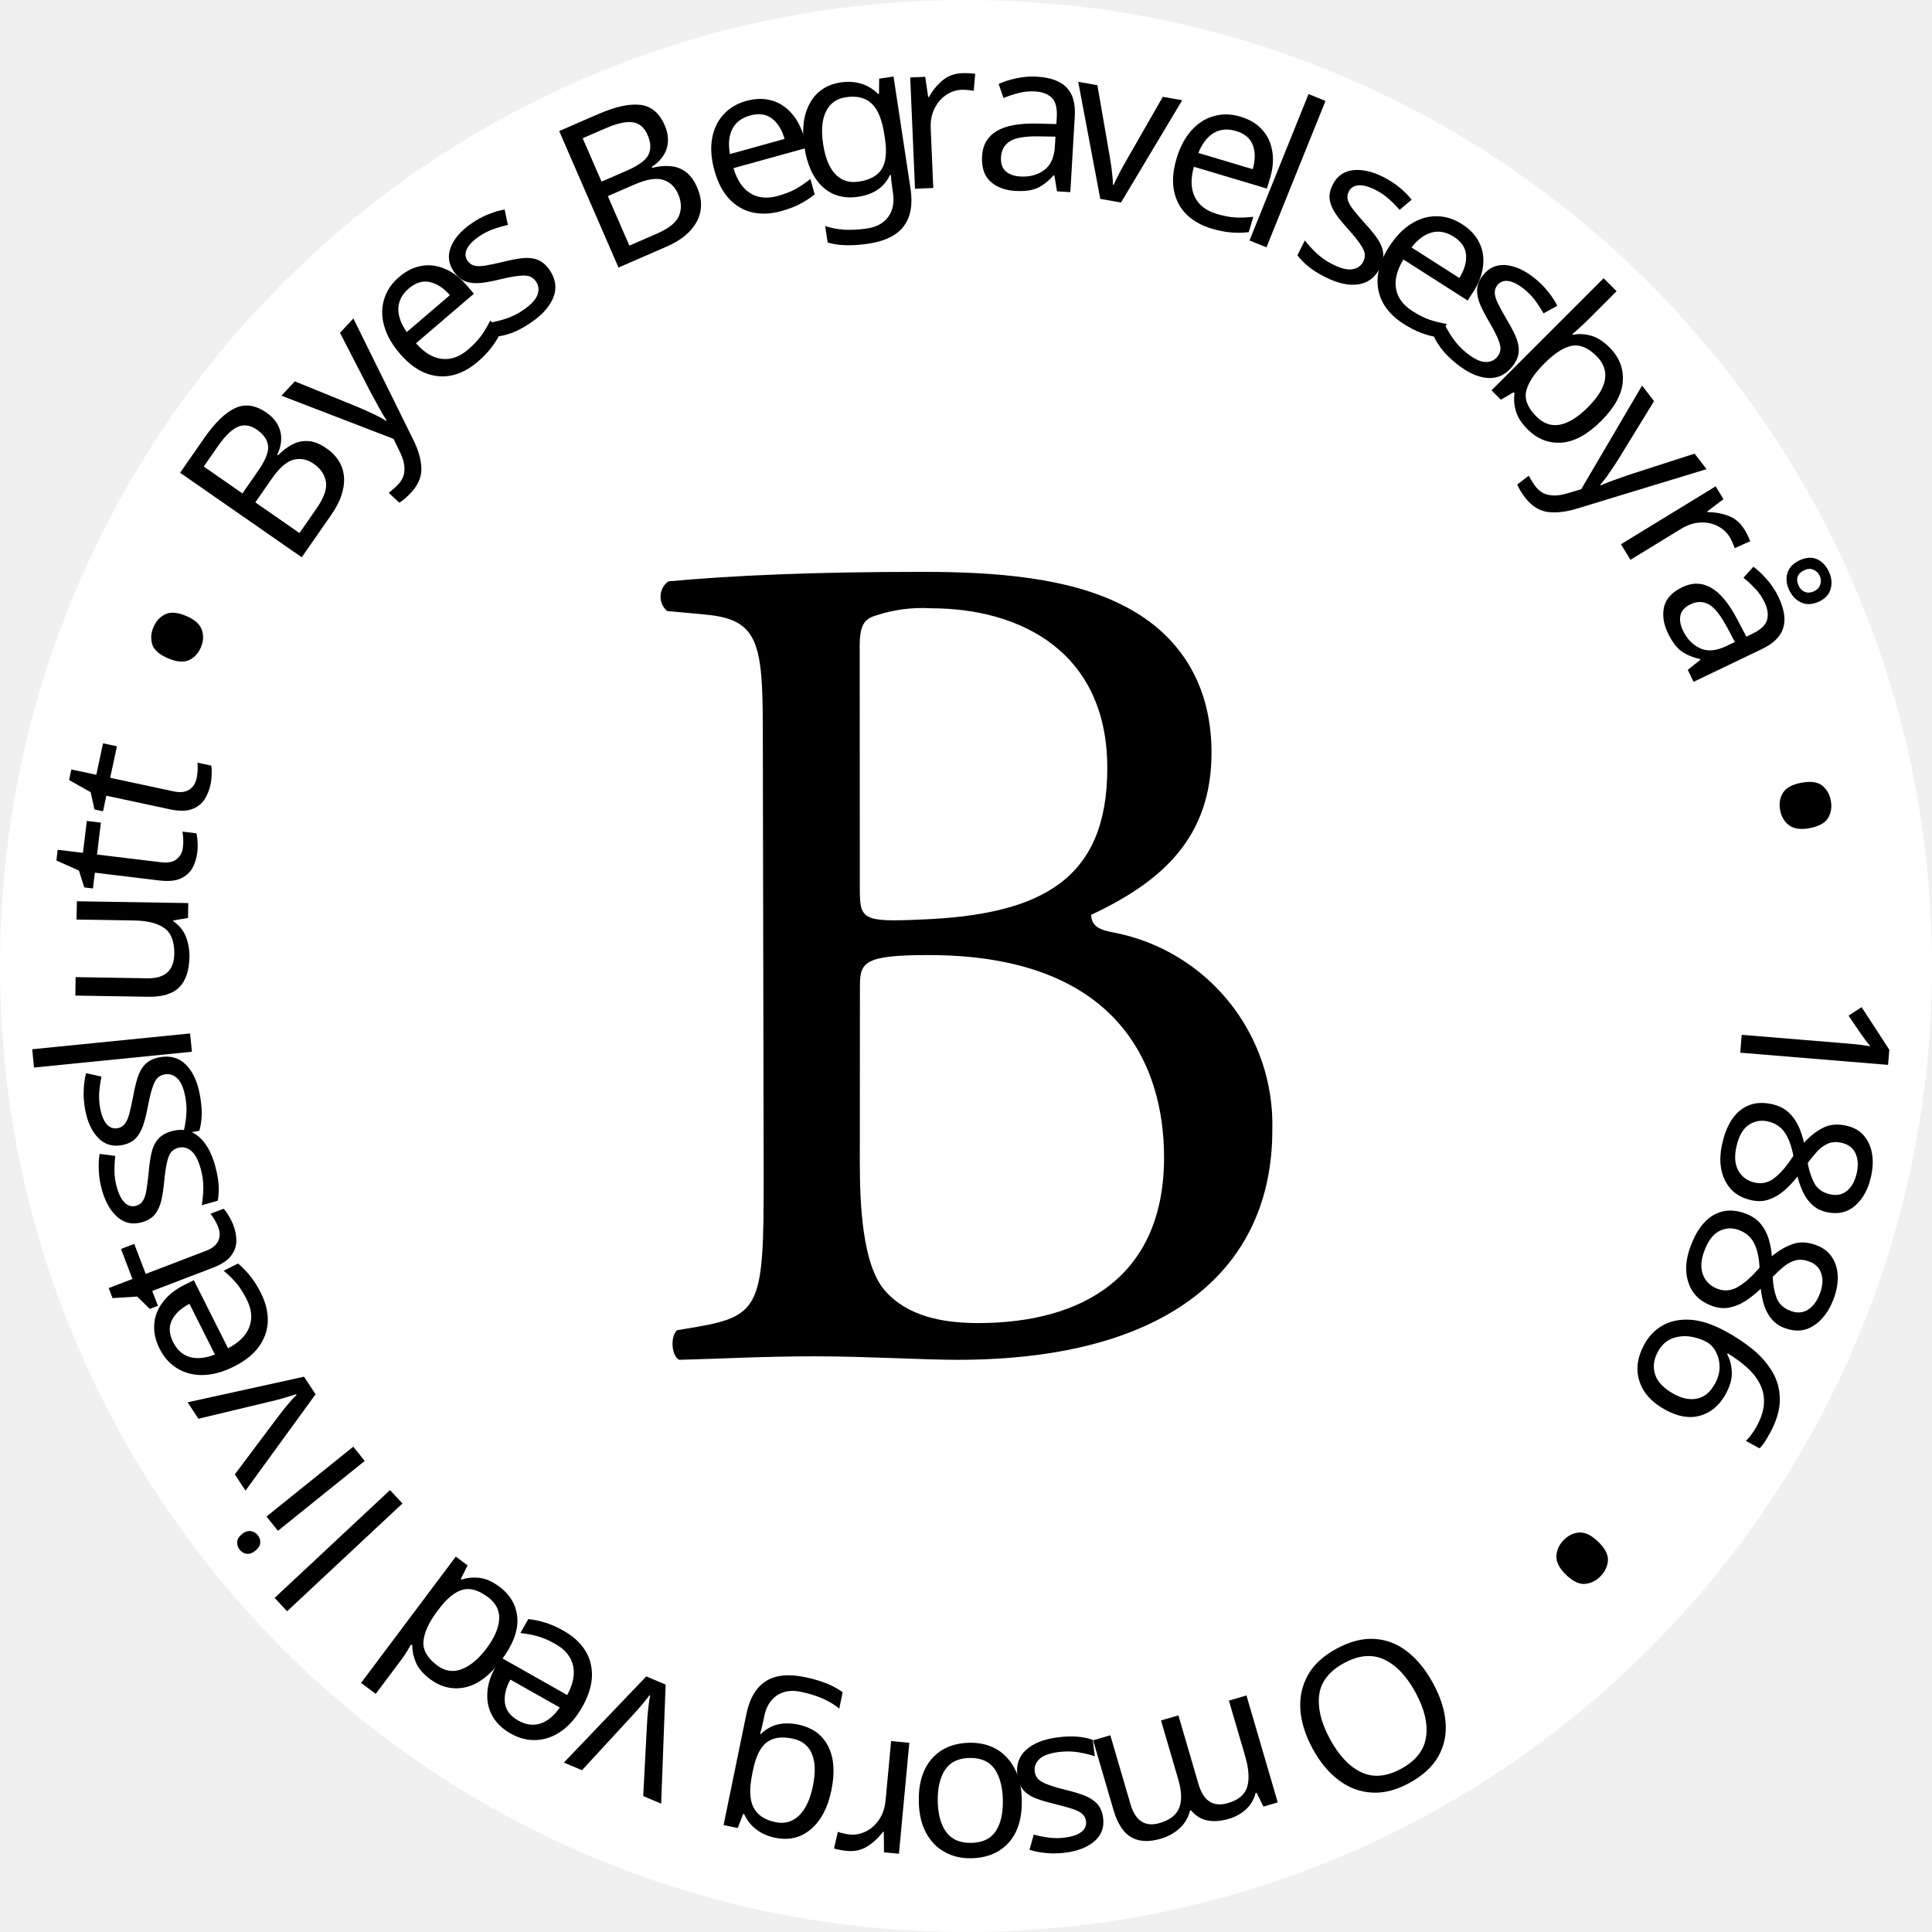
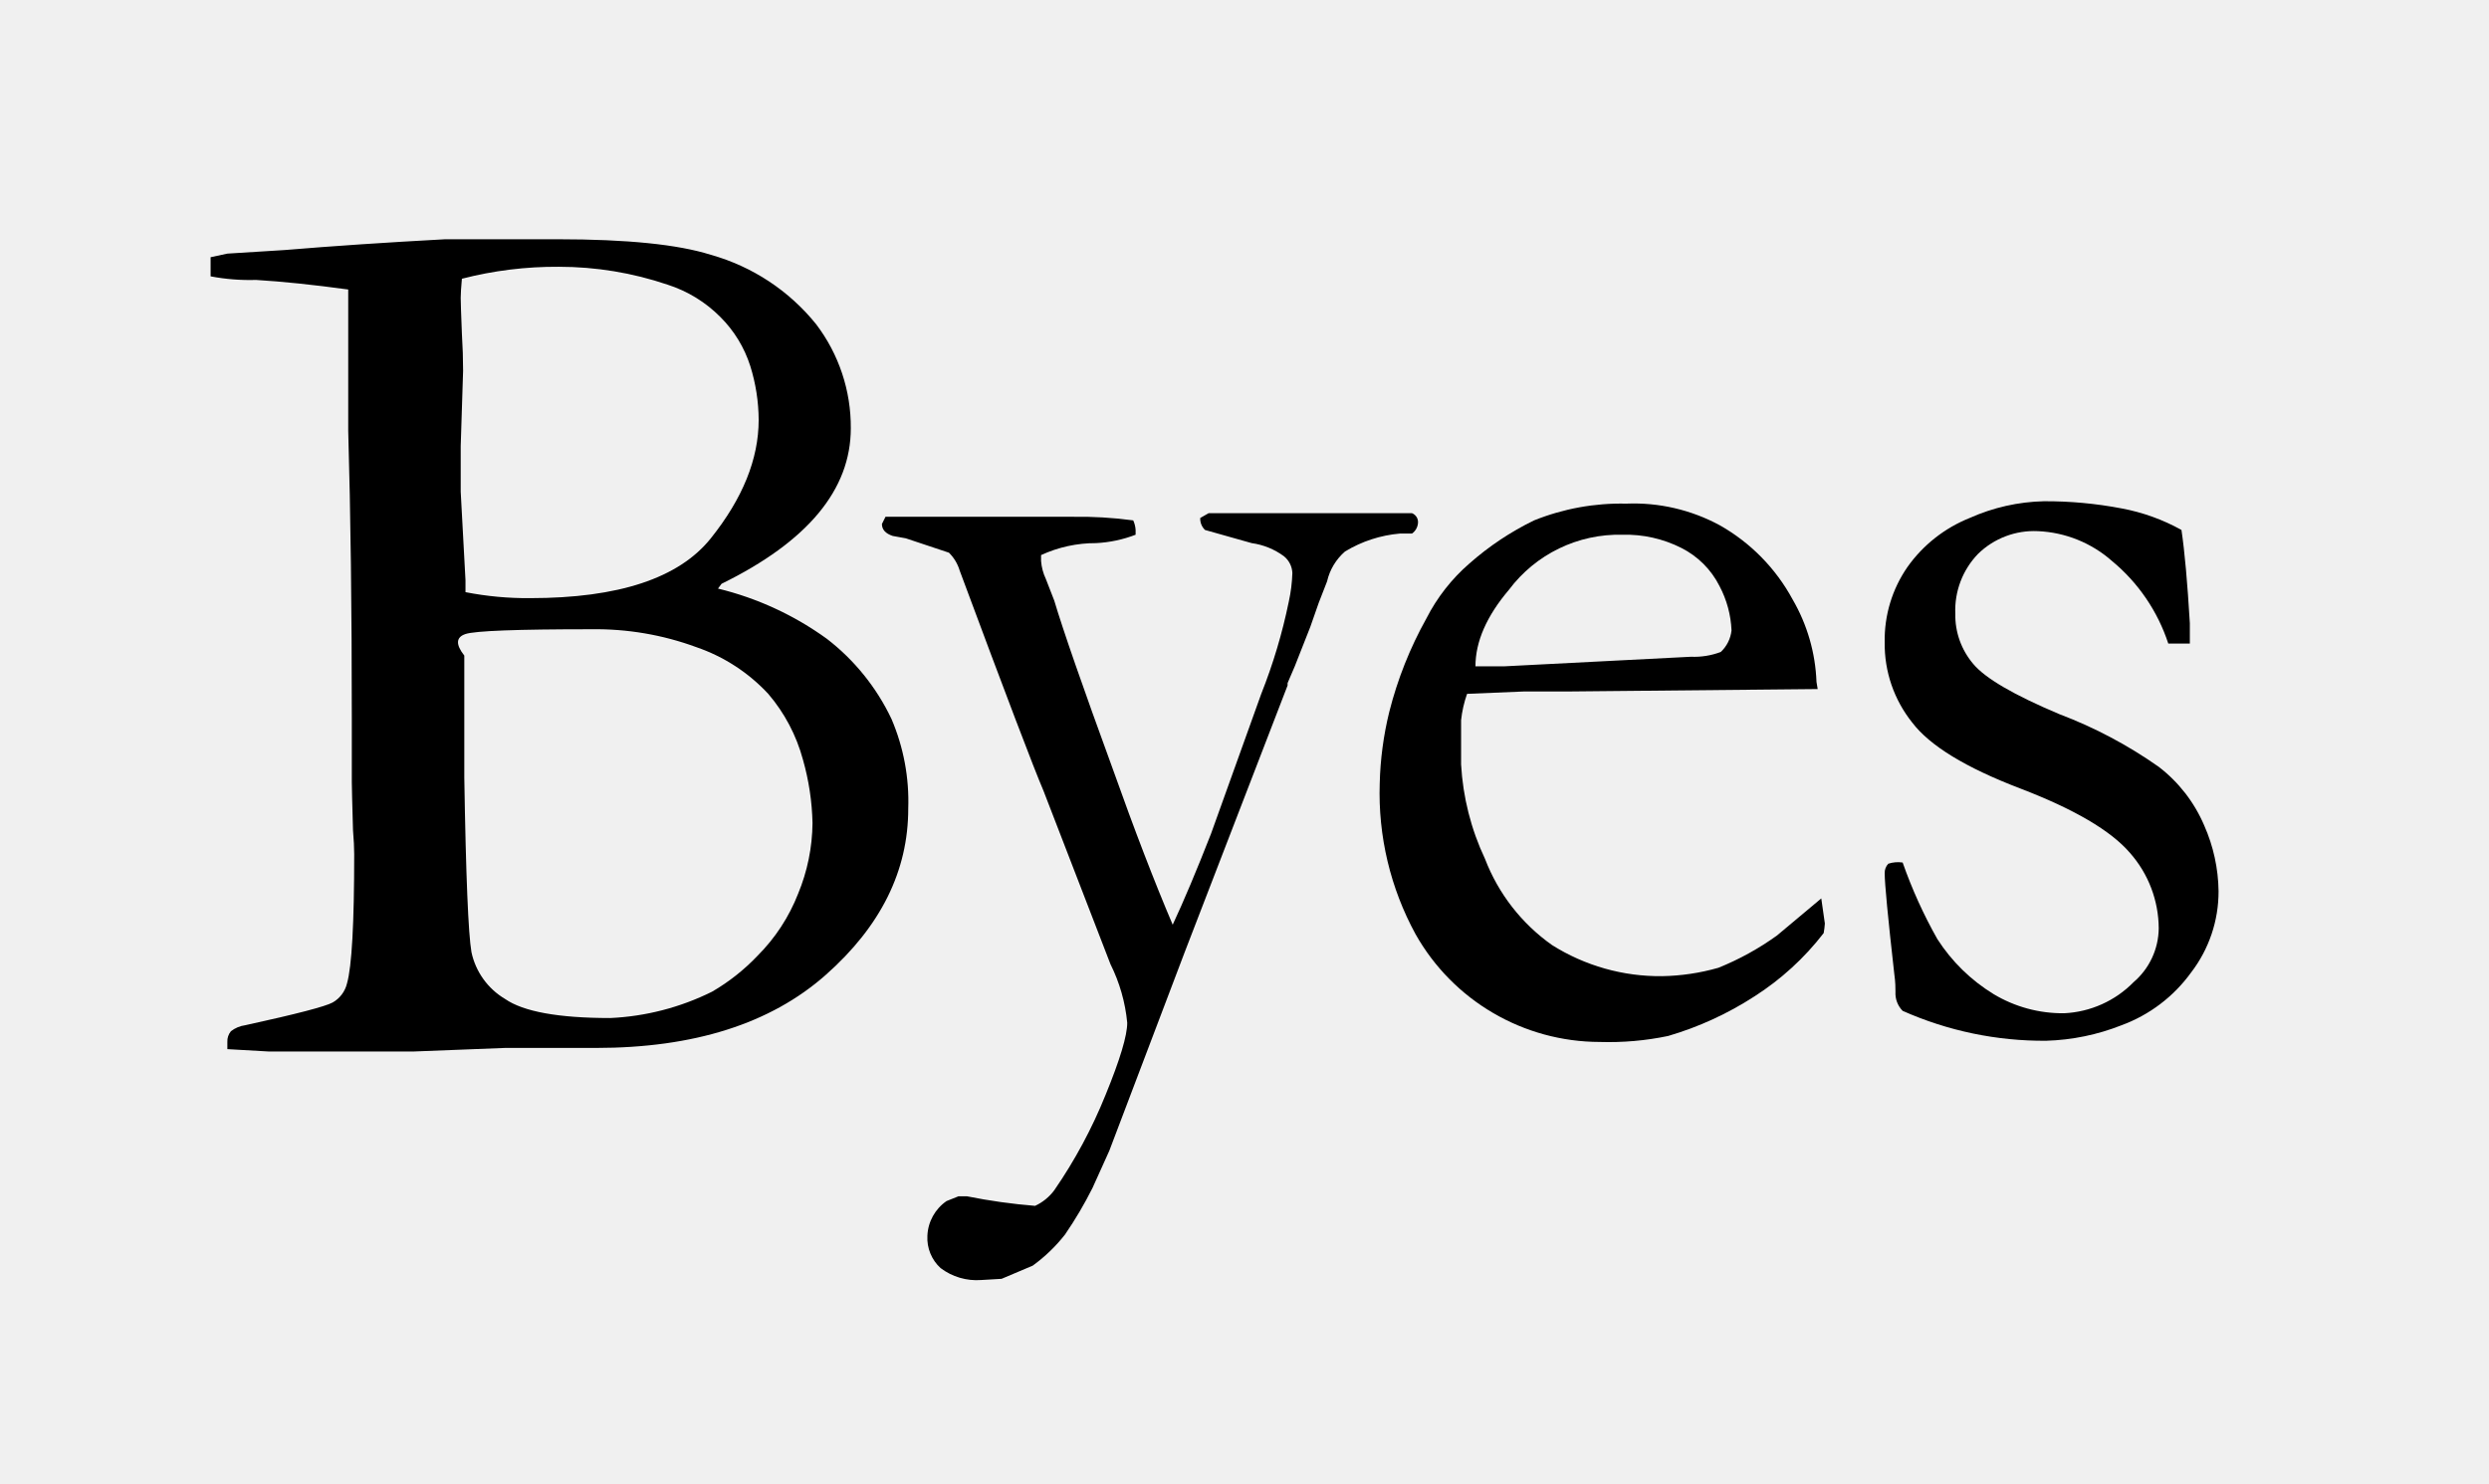
- <svg xmlns="http://www.w3.org/2000/svg" viewBox="0 0 176.66 176.66">
-   <defs>
-     <style>.cls-1{fill:#fff;}.cls-2{font-size:19px;font-family:AGaramondPro-Regular, Adobe Garamond Pro;}</style>
-   </defs>
+ <svg xmlns="http://www.w3.org/2000/svg" viewBox="0 0 208 124">
  <g id="Layer_2" data-name="Layer 2">
    <g id="Layer_1-2" data-name="Layer 1">
-       <circle class="cls-1" cx="88.33" cy="88.33" r="88.33" />
-       <text class="cls-2" transform="matrix(0.3, -0.95, 0.95, 0.3, 19.67, 69.24)"> </text>
-       <text class="cls-2" transform="matrix(0.39, -0.92, 0.92, 0.39, 21.19, 64.26)">•</text>
-       <text class="cls-2" transform="translate(24.29 57.08) rotate(-62.03)"> </text>
-       <text class="cls-2" transform="matrix(0.57, -0.82, 0.82, 0.57, 26.54, 52.47)">B</text>
-       <text class="cls-2" transform="matrix(0.68, -0.73, 0.73, 0.68, 33.16, 43.12)">y</text>
-       <text class="cls-2" transform="matrix(0.76, -0.65, 0.65, 0.76, 39.02, 36.82)">e</text>
-       <text class="cls-2" transform="matrix(0.82, -0.57, 0.57, 0.82, 45.08, 31.68)">s</text>
-       <text class="cls-2" transform="translate(50.51 27.94) rotate(-30.2)"> </text>
-       <text class="cls-2" transform="matrix(0.92, -0.4, 0.4, 0.92, 54.86, 25.2)">B</text>
-       <text class="cls-2" transform="translate(65.66 20.71) rotate(-15.48)">e</text>
-       <text class="cls-2" transform="matrix(0.99, -0.15, 0.15, 0.99, 73.27, 18.59)">g</text>
-       <text class="cls-2" transform="translate(82.06 17.33) rotate(-2.47)">r</text>
-       <text class="cls-2" transform="translate(88.76 17.03) rotate(3.38)">a</text>
-       <text class="cls-2" transform="translate(96.81 17.51) rotate(10.06)">v</text>
-       <text class="cls-2" transform="translate(105.14 19.02) rotate(16.63)">e</text>
-       <text class="cls-2" transform="translate(112.76 21.39) rotate(21.96)">l</text>
-       <text class="cls-2" transform="translate(117.55 23.3) rotate(26.71)">s</text>
-       <text class="cls-2" transform="translate(123.42 26.25) rotate(32.56)">e</text>
-       <text class="cls-2" transform="translate(130.09 30.57) rotate(38.38)">s</text>
-       <text class="cls-2" transform="matrix(0.71, 0.71, -0.71, 0.71, 135.24, 34.55)">b</text>
-       <text class="cls-2" transform="matrix(0.61, 0.79, -0.79, 0.61, 142.09, 41.46)">y</text>
-       <text class="cls-2" transform="matrix(0.52, 0.85, -0.85, 0.52, 147.38, 48.4)">r</text>
-       <text class="cls-2" transform="translate(150.91 54.12) rotate(64.38)">å</text>
-       <text class="cls-2" transform="matrix(0.35, 0.94, -0.94, 0.35, 154.34, 61.49)"> </text>
-       <text class="cls-2" transform="translate(156.14 66.42) rotate(74.03)"> </text>
-       <text class="cls-2" transform="translate(157.61 71.42) rotate(79.31)">•</text>
-       <text class="cls-2" transform="translate(158.98 79.11) rotate(84.54)"> </text>
-       <text class="cls-2" transform="matrix(0.02, 1, -1, 0.02, 159.46, 84.35)"> </text>
-       <text class="cls-2" transform="translate(159.68 89.53) rotate(94.71)">1</text>
-       <text class="cls-2" transform="translate(158.85 99.29) rotate(102.6)">8</text>
-       <text class="cls-2" transform="translate(156.69 108.87) rotate(110.55)">8</text>
-       <text class="cls-2" transform="matrix(-0.48, 0.88, -0.88, -0.48, 153.23, 118.05)">6</text>
-       <text class="cls-2" transform="matrix(-0.57, 0.82, -0.82, -0.57, 148.39, 126.67)"> </text>
-       <text class="cls-2" transform="translate(145.38 131) rotate(128.74)"> </text>
-       <text class="cls-2" transform="translate(142.15 135.09) rotate(133.95)">•</text>
-       <text class="cls-2" transform="matrix(-0.76, 0.65, -0.65, -0.76, 136.66, 140.67)"> </text>
-       <text class="cls-2" transform="translate(132.69 144.08) rotate(143.36)"> </text>
-       <text class="cls-2" transform="translate(128.82 147.39) rotate(151.57)">O</text>
-       <text class="cls-2" transform="translate(115.52 154.58) rotate(163.7)">m</text>
-       <text class="cls-2" transform="matrix(-0.99, 0.13, -0.13, -0.99, 100.83, 158.51)">s</text>
-       <text class="cls-2" transform="translate(94.38 159.43) rotate(178.87)">o</text>
-       <text class="cls-2" transform="translate(84.75 159.51) rotate(-174.65)">r</text>
-       <text class="cls-2" transform="translate(78.07 158.93) rotate(-168.39)">g</text>
-       <text class="cls-2" transform="matrix(-0.95, -0.3, 0.3, -0.95, 69.37, 157.02)"> </text>
-       <text class="cls-2" transform="translate(64.42 155.54) rotate(-157.1)">v</text>
-       <text class="cls-2" transform="translate(56.63 152.21) rotate(-150.53)">e</text>
-       <text class="cls-2" transform="matrix(-0.8, -0.6, 0.6, -0.8, 49.73, 148.37)">d</text>
-       <text class="cls-2" transform="matrix(-0.73, -0.68, 0.68, -0.73, 41.75, 142.23)"> </text>
-       <text class="cls-2" transform="translate(37.9 138.65) rotate(-133.06)">l</text>
-       <text class="cls-2" transform="translate(34.36 134.84) rotate(-128.83)">i</text>
-       <text class="cls-2" transform="translate(30.97 130.72) rotate(-123.23)">v</text>
-       <text class="cls-2" transform="translate(26.36 123.63) rotate(-116.69)">e</text>
-       <text class="cls-2" transform="translate(22.85 116.5) rotate(-110.95)">t</text>
-       <text class="cls-2" transform="translate(20.61 110.62) rotate(-105.72)">s</text>
-       <text class="cls-2" transform="translate(18.85 104.28) rotate(-100.4)">s</text>
-       <text class="cls-2" transform="matrix(-0.1, -1, 1, -0.1, 17.71, 97.78)">l</text>
-       <text class="cls-2" transform="translate(17.05 92.7) rotate(-89.07)">u</text>
-       <text class="cls-2" transform="translate(17.29 82.6) rotate(-83.12)">t</text>
-       <text class="cls-2" transform="matrix(0.21, -0.98, 0.98, 0.21, 18.07, 76.34)">t</text>
-       <path d="M69.75,66.69c0-8-.44-10.07-5.31-10.5L61,55.87a1.73,1.73,0,0,1,.11-2.71c5.84-.54,13.2-.87,23.26-.87,6.82,0,13.31.55,18.18,3,4.66,2.28,8.23,6.61,8.23,13.53,0,7.79-4.55,11.8-11,14.83,0,1.08.86,1.4,2.06,1.62a17.9,17.9,0,0,1,14.5,18.07c0,12.55-9.31,21-28.79,21-3.14,0-8.44-.32-13-.32-4.76,0-8.44.22-12.45.32-.65-.32-.86-2-.21-2.7l1.94-.33c5.74-1,6-2.16,6-13.52Zm8.87,14.39c0,3,.11,3.25,5.63,3,11-.43,17-3.68,17-13.85,0-10.61-7.91-14.61-16.13-14.61a13.41,13.41,0,0,0-5,.65c-1.08.32-1.51.86-1.51,2.81Zm0,25.1c0,3.9.22,9.42,2.27,11.8s5.3,3,8.55,3c9.63,0,17-4.33,17-15.15,0-8.55-4.33-18.5-21.53-18.5-5.85,0-6.28.64-6.28,2.81Z" />
+       <rect width="208" height="124" style="fill: none" />
+       <g>
+         <path d="M17.6,23.1V21.5l1.4-.3,4.8-.3q6-.5,13.4-.9h9.4q8.7,0,12.8,1.3a17.3,17.3,0,0,1,8.8,5.8,14.2,14.2,0,0,1,2.9,8.7q0,7.7-10.8,13l-.3.4a26,26,0,0,1,9.1,4.2,18.4,18.4,0,0,1,5.4,6.7,17.5,17.5,0,0,1,1.4,7.5q0,7.8-6.9,13.9T49.8,87.6H42.2l-7.7.3h-12l-3.5-.2v-.6a1.3,1.3,0,0,1,.3-.9,2.5,2.5,0,0,1,1.2-.5q6.4-1.4,7.3-1.9a2.5,2.5,0,0,0,1.2-1.6q.6-2.1.6-10.8,0-.8-.1-2-.1-3.5-.1-4V60.1q0-13.8-.3-24.1V24.2q-4.4-.6-7.7-.8A17.5,17.5,0,0,1,17.6,23.1ZM38.9,49.5a26.9,26.9,0,0,0,5.4.5q11.1,0,15.1-5t4-9.9a15.3,15.3,0,0,0-.7-4.5,10.1,10.1,0,0,0-2.5-4.1,10.9,10.9,0,0,0-4.4-2.7,28.3,28.3,0,0,0-9.1-1.5,31.6,31.6,0,0,0-8.1,1q-.1,1.1-.1,1.6t.1,3q.1,1.6.1,3.1l-.2,6.3v3.8l.4,7.4ZM51,85.1a21.3,21.3,0,0,0,8.5-2.2,17,17,0,0,0,3.8-3,15.1,15.1,0,0,0,3.4-5.2,15.8,15.8,0,0,0,1.2-5.9,21,21,0,0,0-.8-5.3A14.1,14.1,0,0,0,64.2,58a14.7,14.7,0,0,0-6-3.9,24.4,24.4,0,0,0-8.8-1.5q-9.3,0-10.5.4t-.1,1.8V65q.2,12.3.6,14.6a6,6,0,0,0,2.8,3.9Q44.5,85.1,51,85.1Z" />
+         <path d="M74,43.2H89.6a33.8,33.8,0,0,1,5.1.3,2.2,2.2,0,0,1,.2.8v.4a10.7,10.7,0,0,1-3.3.7A10.9,10.9,0,0,0,87,46.4v.5a4.3,4.3,0,0,0,.4,1.5l.7,1.8q1.1,3.7,4.9,14.1,2.7,7.6,5,13,1.4-3,3.2-7.6L105.4,58a45.7,45.7,0,0,0,2.3-7.7,13,13,0,0,0,.3-2.4,1.9,1.9,0,0,0-.7-1.4,5.9,5.9,0,0,0-2.7-1.1l-3.9-1.1a1.3,1.3,0,0,1-.4-1l.7-.4h17a.8.8,0,0,1,.5.8,1.2,1.2,0,0,1-.5.9h-1a10.6,10.6,0,0,0-4.6,1.5,4.7,4.7,0,0,0-1.5,2.5l-.7,1.8-.7,2-1.3,3.3-.6,1.4v.2L99,79.6,92.7,96.2l-1.4,3.1a33,33,0,0,1-2.3,3.9,13.5,13.5,0,0,1-2.7,2.6l-2.6,1.1L82,107a5,5,0,0,1-3.4-1,3.4,3.4,0,0,1-1.1-2.7,3.7,3.7,0,0,1,1.6-2.9l1-.4h.7a48.5,48.5,0,0,0,5.7.8,4.2,4.2,0,0,0,1.6-1.3,41,41,0,0,0,4.3-8q1.8-4.4,1.8-6a13.9,13.9,0,0,0-1.4-4.9L87.2,66.1q-1.2-2.8-7-18.4a3.5,3.5,0,0,0-.9-1.5L75.7,45l-1.1-.2q-.9-.3-.9-1Z" />
+         <path d="M151.9,57.6l-20.6.2h-3.9l-4.8.2a9.7,9.7,0,0,0-.5,2.2v3.7a21.3,21.3,0,0,0,2,7.9,15.7,15.7,0,0,0,5.6,7.2,16.9,16.9,0,0,0,9.2,2.6,18.3,18.3,0,0,0,4.7-.7,23.3,23.3,0,0,0,4.9-2.7l3.7-3.1.3,2.1a6.8,6.8,0,0,1-.1.8,22.8,22.8,0,0,1-5.8,5.3,27.4,27.4,0,0,1-7.2,3.3,24.2,24.2,0,0,1-5.7.5,17.7,17.7,0,0,1-15.4-9,24.6,24.6,0,0,1-3-12.6,27.8,27.8,0,0,1,.8-6,32.2,32.2,0,0,1,3.1-7.8,15.2,15.2,0,0,1,3.6-4.6,24,24,0,0,1,5.4-3.6,19.5,19.5,0,0,1,7.7-1.4,15.1,15.1,0,0,1,7.8,1.8,15.7,15.7,0,0,1,6.1,6.2,14.8,14.8,0,0,1,2,6.9Zm-28.6-1.9h2.4l15.6-.8a6.3,6.3,0,0,0,2.5-.4,2.9,2.9,0,0,0,.9-1.8,8.7,8.7,0,0,0-1-3.7,7.2,7.2,0,0,0-3.2-3.2,10.3,10.3,0,0,0-4.9-1.1,11.5,11.5,0,0,0-9.5,4.6Q123.3,52.6,123.3,55.7Z" />
+         <path d="M159,72.1a39.7,39.7,0,0,0,2.9,6.4,14.7,14.7,0,0,0,4.7,4.6,11.2,11.2,0,0,0,5.9,1.6,8.7,8.7,0,0,0,5.8-2.6,6,6,0,0,0,2.1-4.5,9.6,9.6,0,0,0-2.4-6.3q-2.4-2.8-9.2-5.4t-9-5.5a10.5,10.5,0,0,1-2.3-6.7,10.7,10.7,0,0,1,1.9-6.3,11.7,11.7,0,0,1,5.2-4.1,16.1,16.1,0,0,1,6.2-1.4,33.7,33.7,0,0,1,6.5.6,16.5,16.5,0,0,1,5,1.8q.4,2.7.7,7.8v1.7h-1.8a15,15,0,0,0-4.7-6.9,10,10,0,0,0-6.2-2.5,6.7,6.7,0,0,0-5,1.9,6.8,6.8,0,0,0-1.9,5,6.3,6.3,0,0,0,1.5,4.2q1.5,1.8,7.2,4.2a37.3,37.3,0,0,1,8.3,4.4,12.2,12.2,0,0,1,3.8,4.9,14,14,0,0,1,1.2,5.5,11.1,11.1,0,0,1-2.3,6.8,12.5,12.5,0,0,1-5.8,4.4,18.6,18.6,0,0,1-6.3,1.3,29,29,0,0,1-12-2.5,2.1,2.1,0,0,1-.6-1.6c0-.3,0-.8-.1-1.5q-.8-7.1-.8-8.4a1.1,1.1,0,0,1,.3-.8A2.6,2.6,0,0,1,159,72.1Z" />
+       </g>
    </g>
  </g>
</svg>
